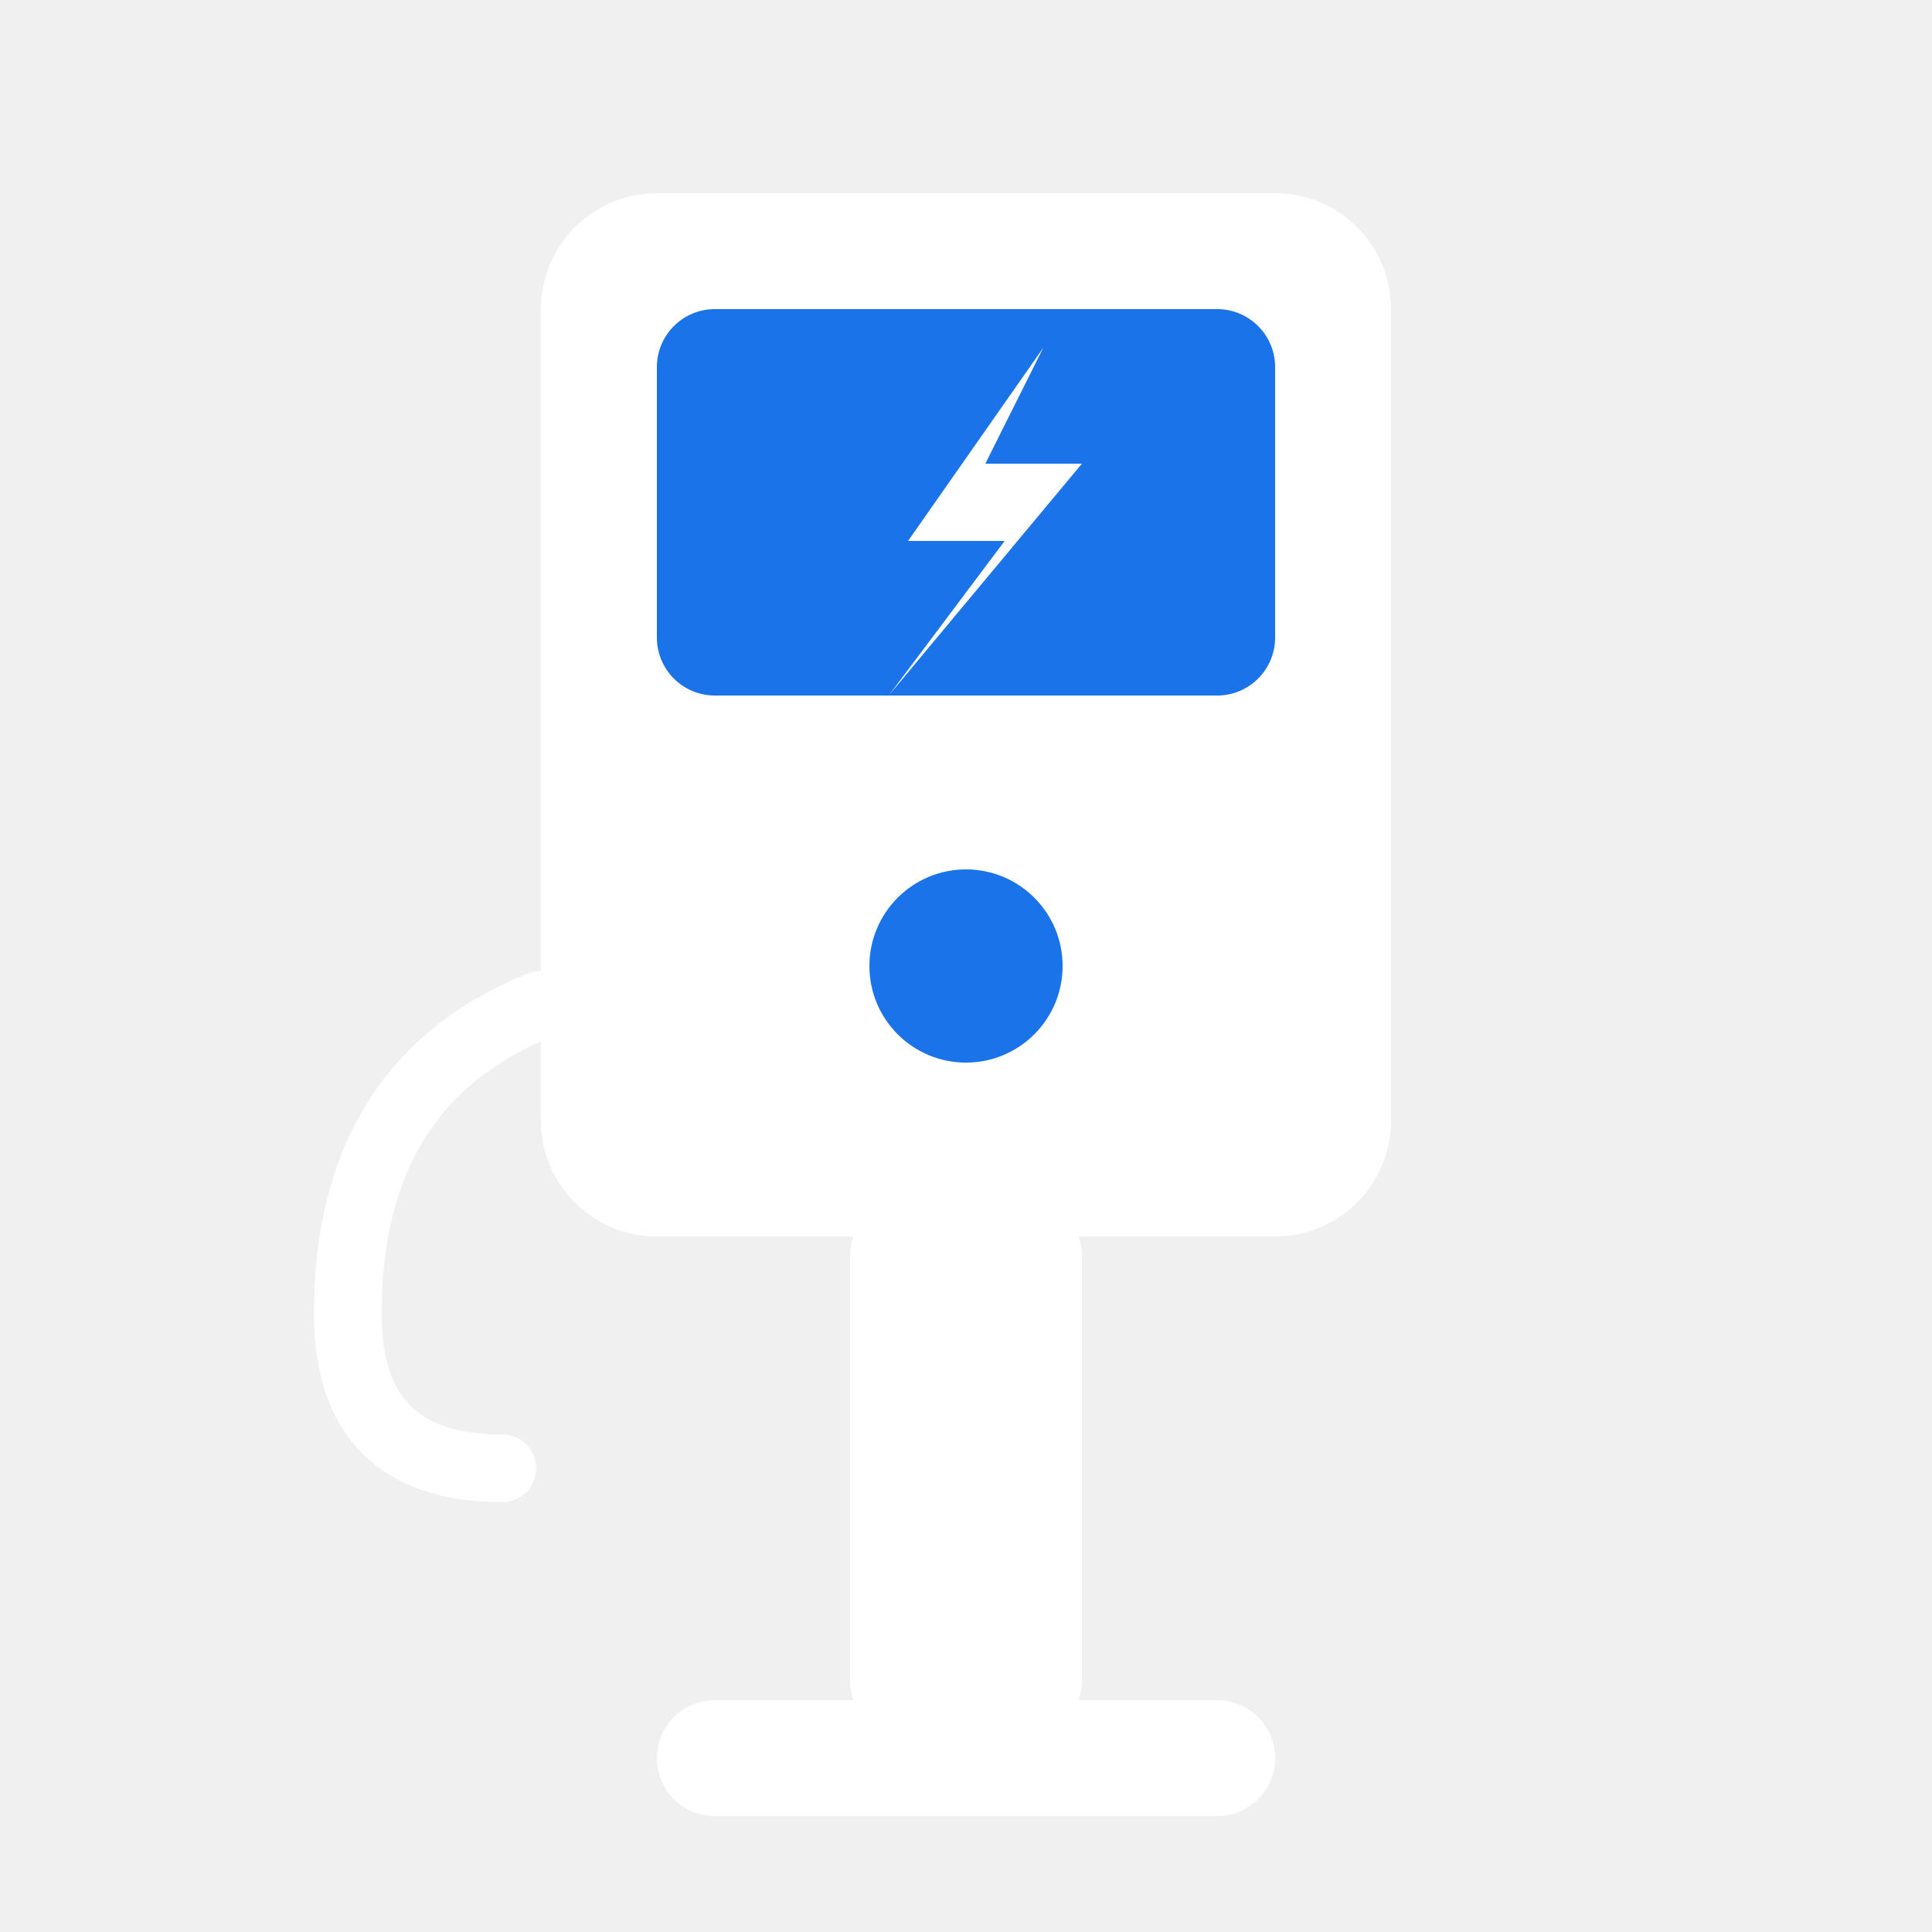
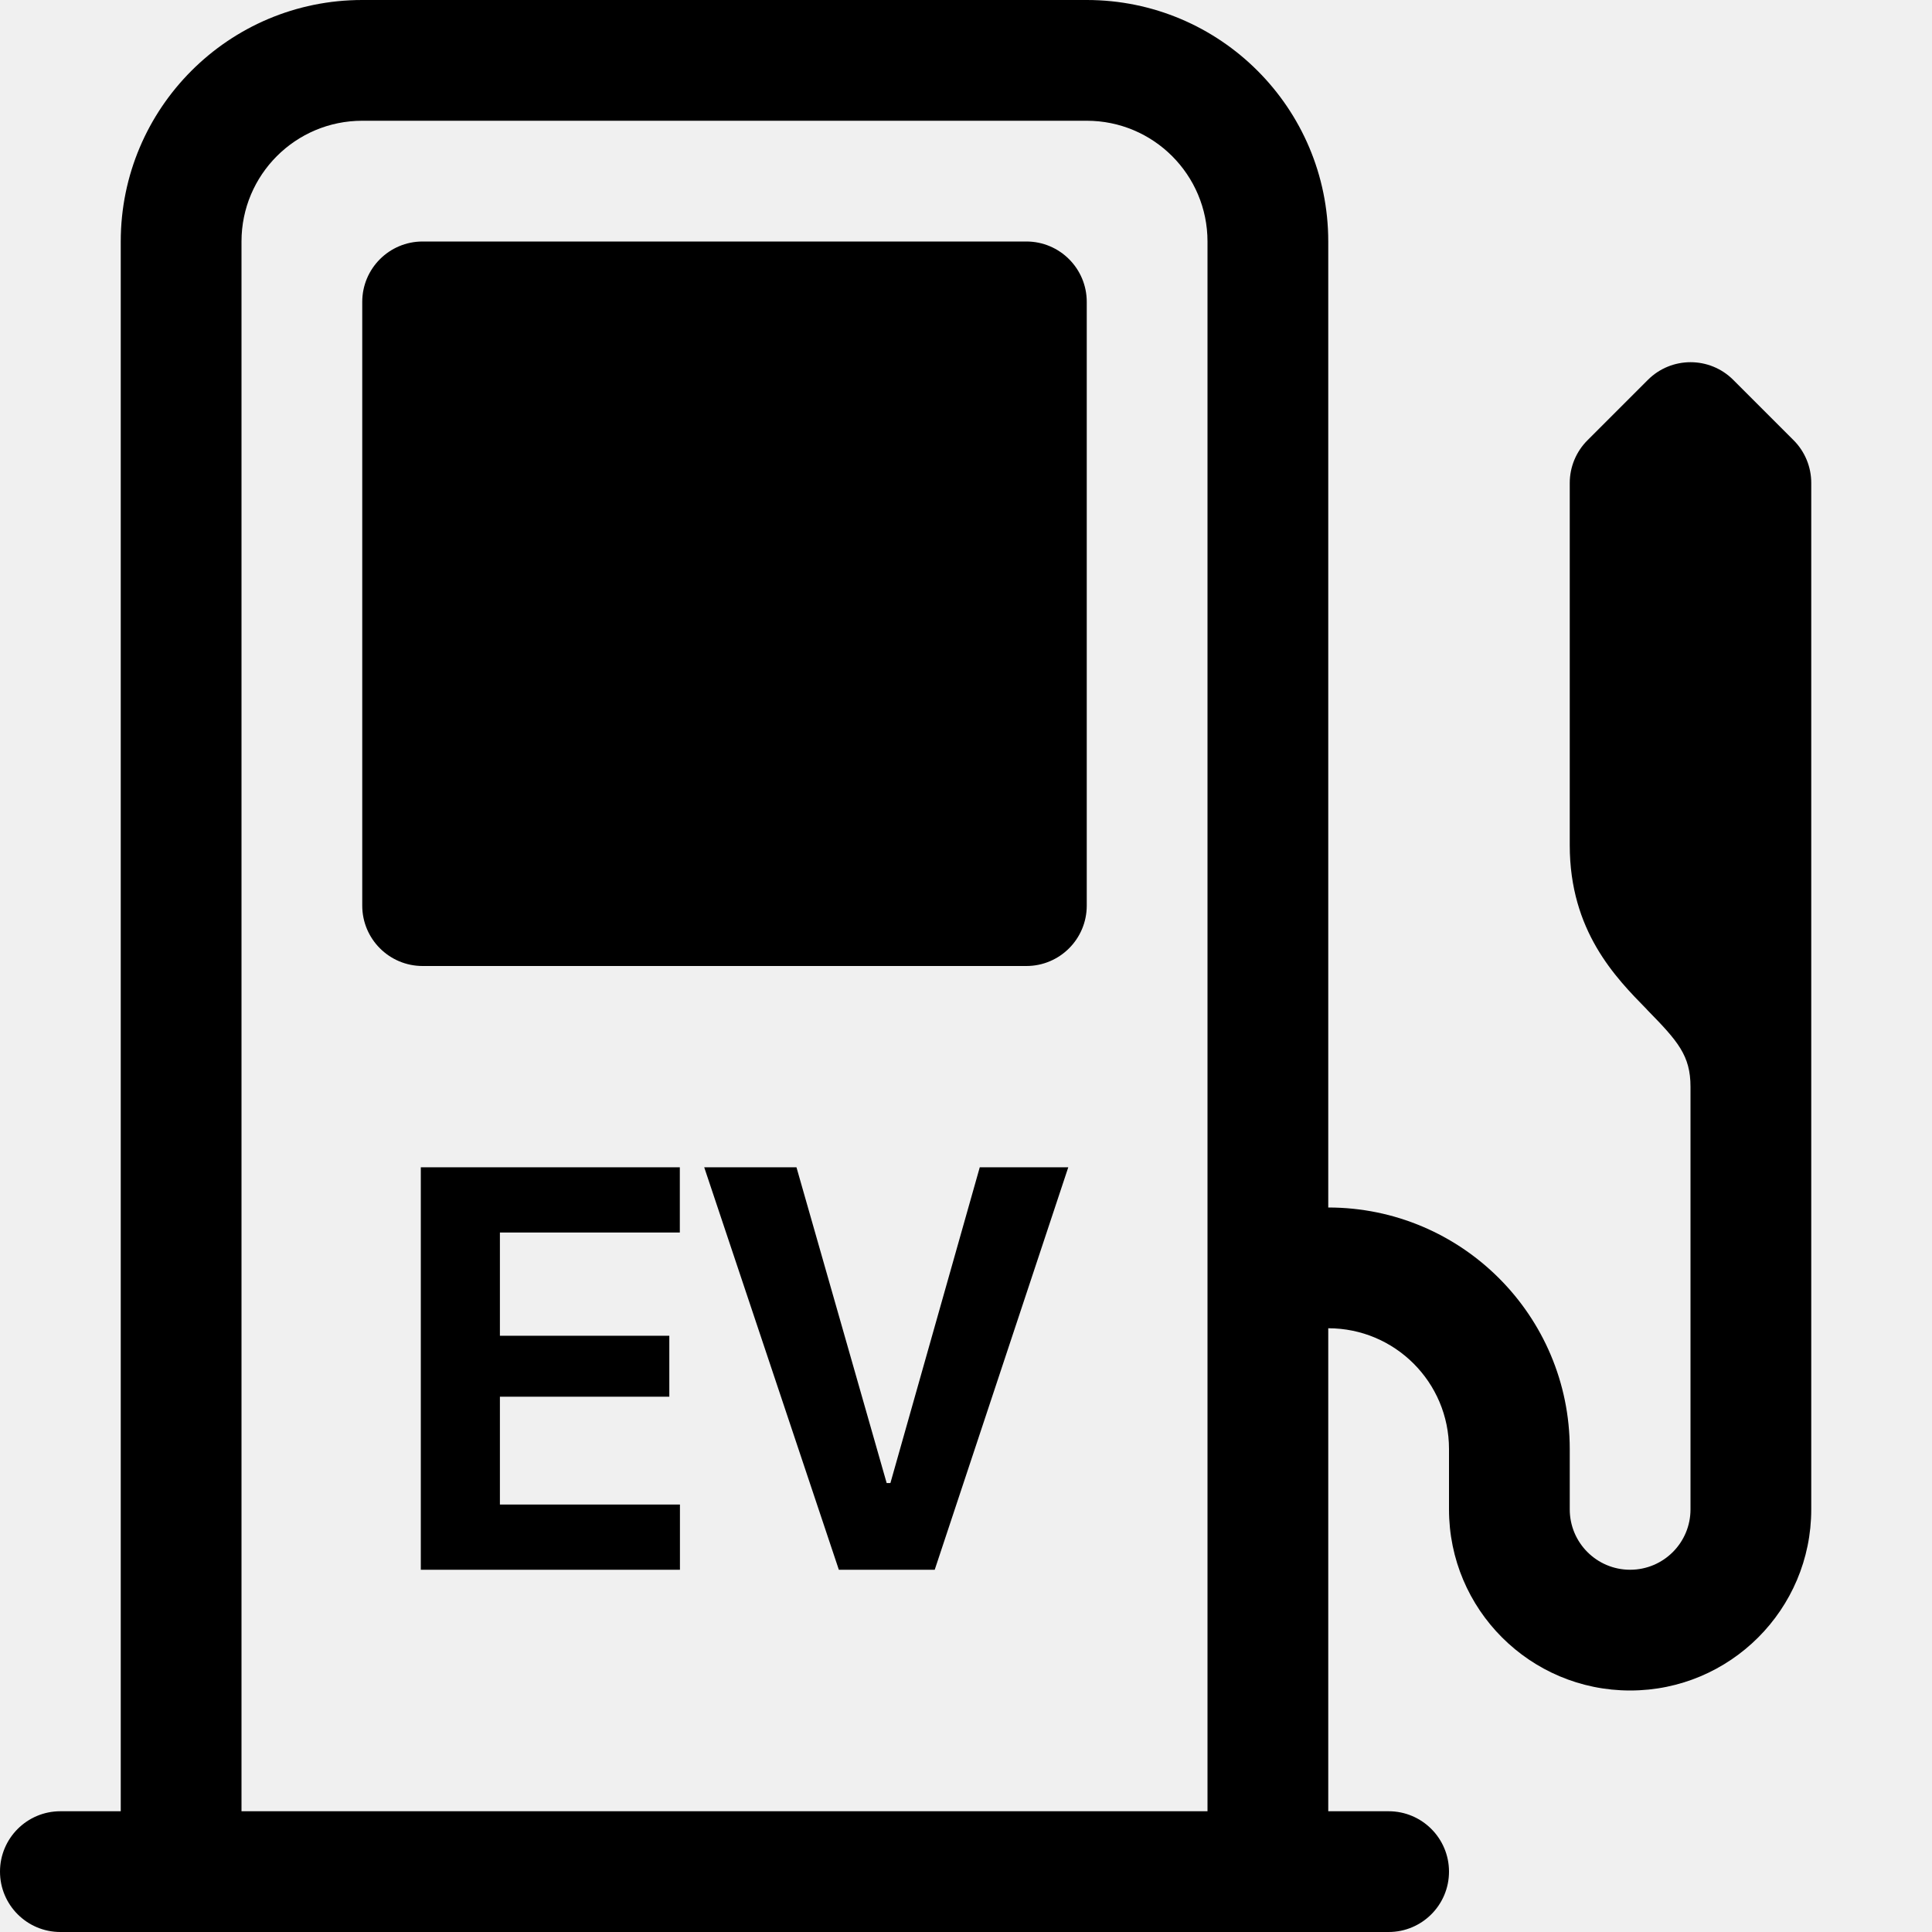
- <svg xmlns="http://www.w3.org/2000/svg" viewBox="0 0 100 100">
-   <rect x="44" y="62" width="12" height="28" rx="3" fill="white" />
-   <rect x="34" y="88" width="32" height="6" rx="3" fill="white" />
-   <rect x="28" y="10" width="44" height="54" rx="6" fill="white" />
-   <rect x="34" y="16" width="32" height="20" rx="3" fill="#1A73E8" />
-   <circle cx="50" cy="50" r="5" fill="#1A73E8" />
-   <path d="M28 52 Q18 56 18 68 Q18 76 26 76" stroke="white" stroke-width="3.5" fill="none" stroke-linecap="round" />
-   <path d="M54 18 L47 28 L52 28 L46 36 L56 24 L51 24 Z" fill="white" />
+ <svg xmlns="http://www.w3.org/2000/svg" width="16" height="16" fill="currentColor" class="bi bi-ev-station" viewBox="0 0 16 16">
+   <path d="M3.5 2a.5.5 0 0 0-.5.5v5a.5.5 0 0 0 .5.5h5a.5.5 0 0 0 .5-.5v-5a.5.5 0 0 0-.5-.5zm2.131 10.46H4.14v-.893h1.403v-.505H4.14v-.855h1.49v-.54H3.485V13h2.146zm1.316.54h.794l1.106-3.333h-.733l-.74 2.615h-.031l-.747-2.615h-.764z" />
+   <path d="M3 0a2 2 0 0 0-2 2v13H.5a.5.5 0 0 0 0 1h11a.5.5 0 0 0 0-1H11v-4a1 1 0 0 1 1 1v.5a1.5 1.5 0 0 0 3 0V4a.5.5 0 0 0-.146-.354l-.5-.5a.5.5 0 0 0-.707 0l-.5.5A.5.5 0 0 0 13 4v3c0 .71.38 1.096.636 1.357l.007.008c.253.258.357.377.357.635v3.5a.5.5 0 1 1-1 0V12a2 2 0 0 0-2-2V2a2 2 0 0 0-2-2zm7 2v13H2V2a1 1 0 0 1 1-1h6a1 1 0 0 1 1 1" />
</svg>
